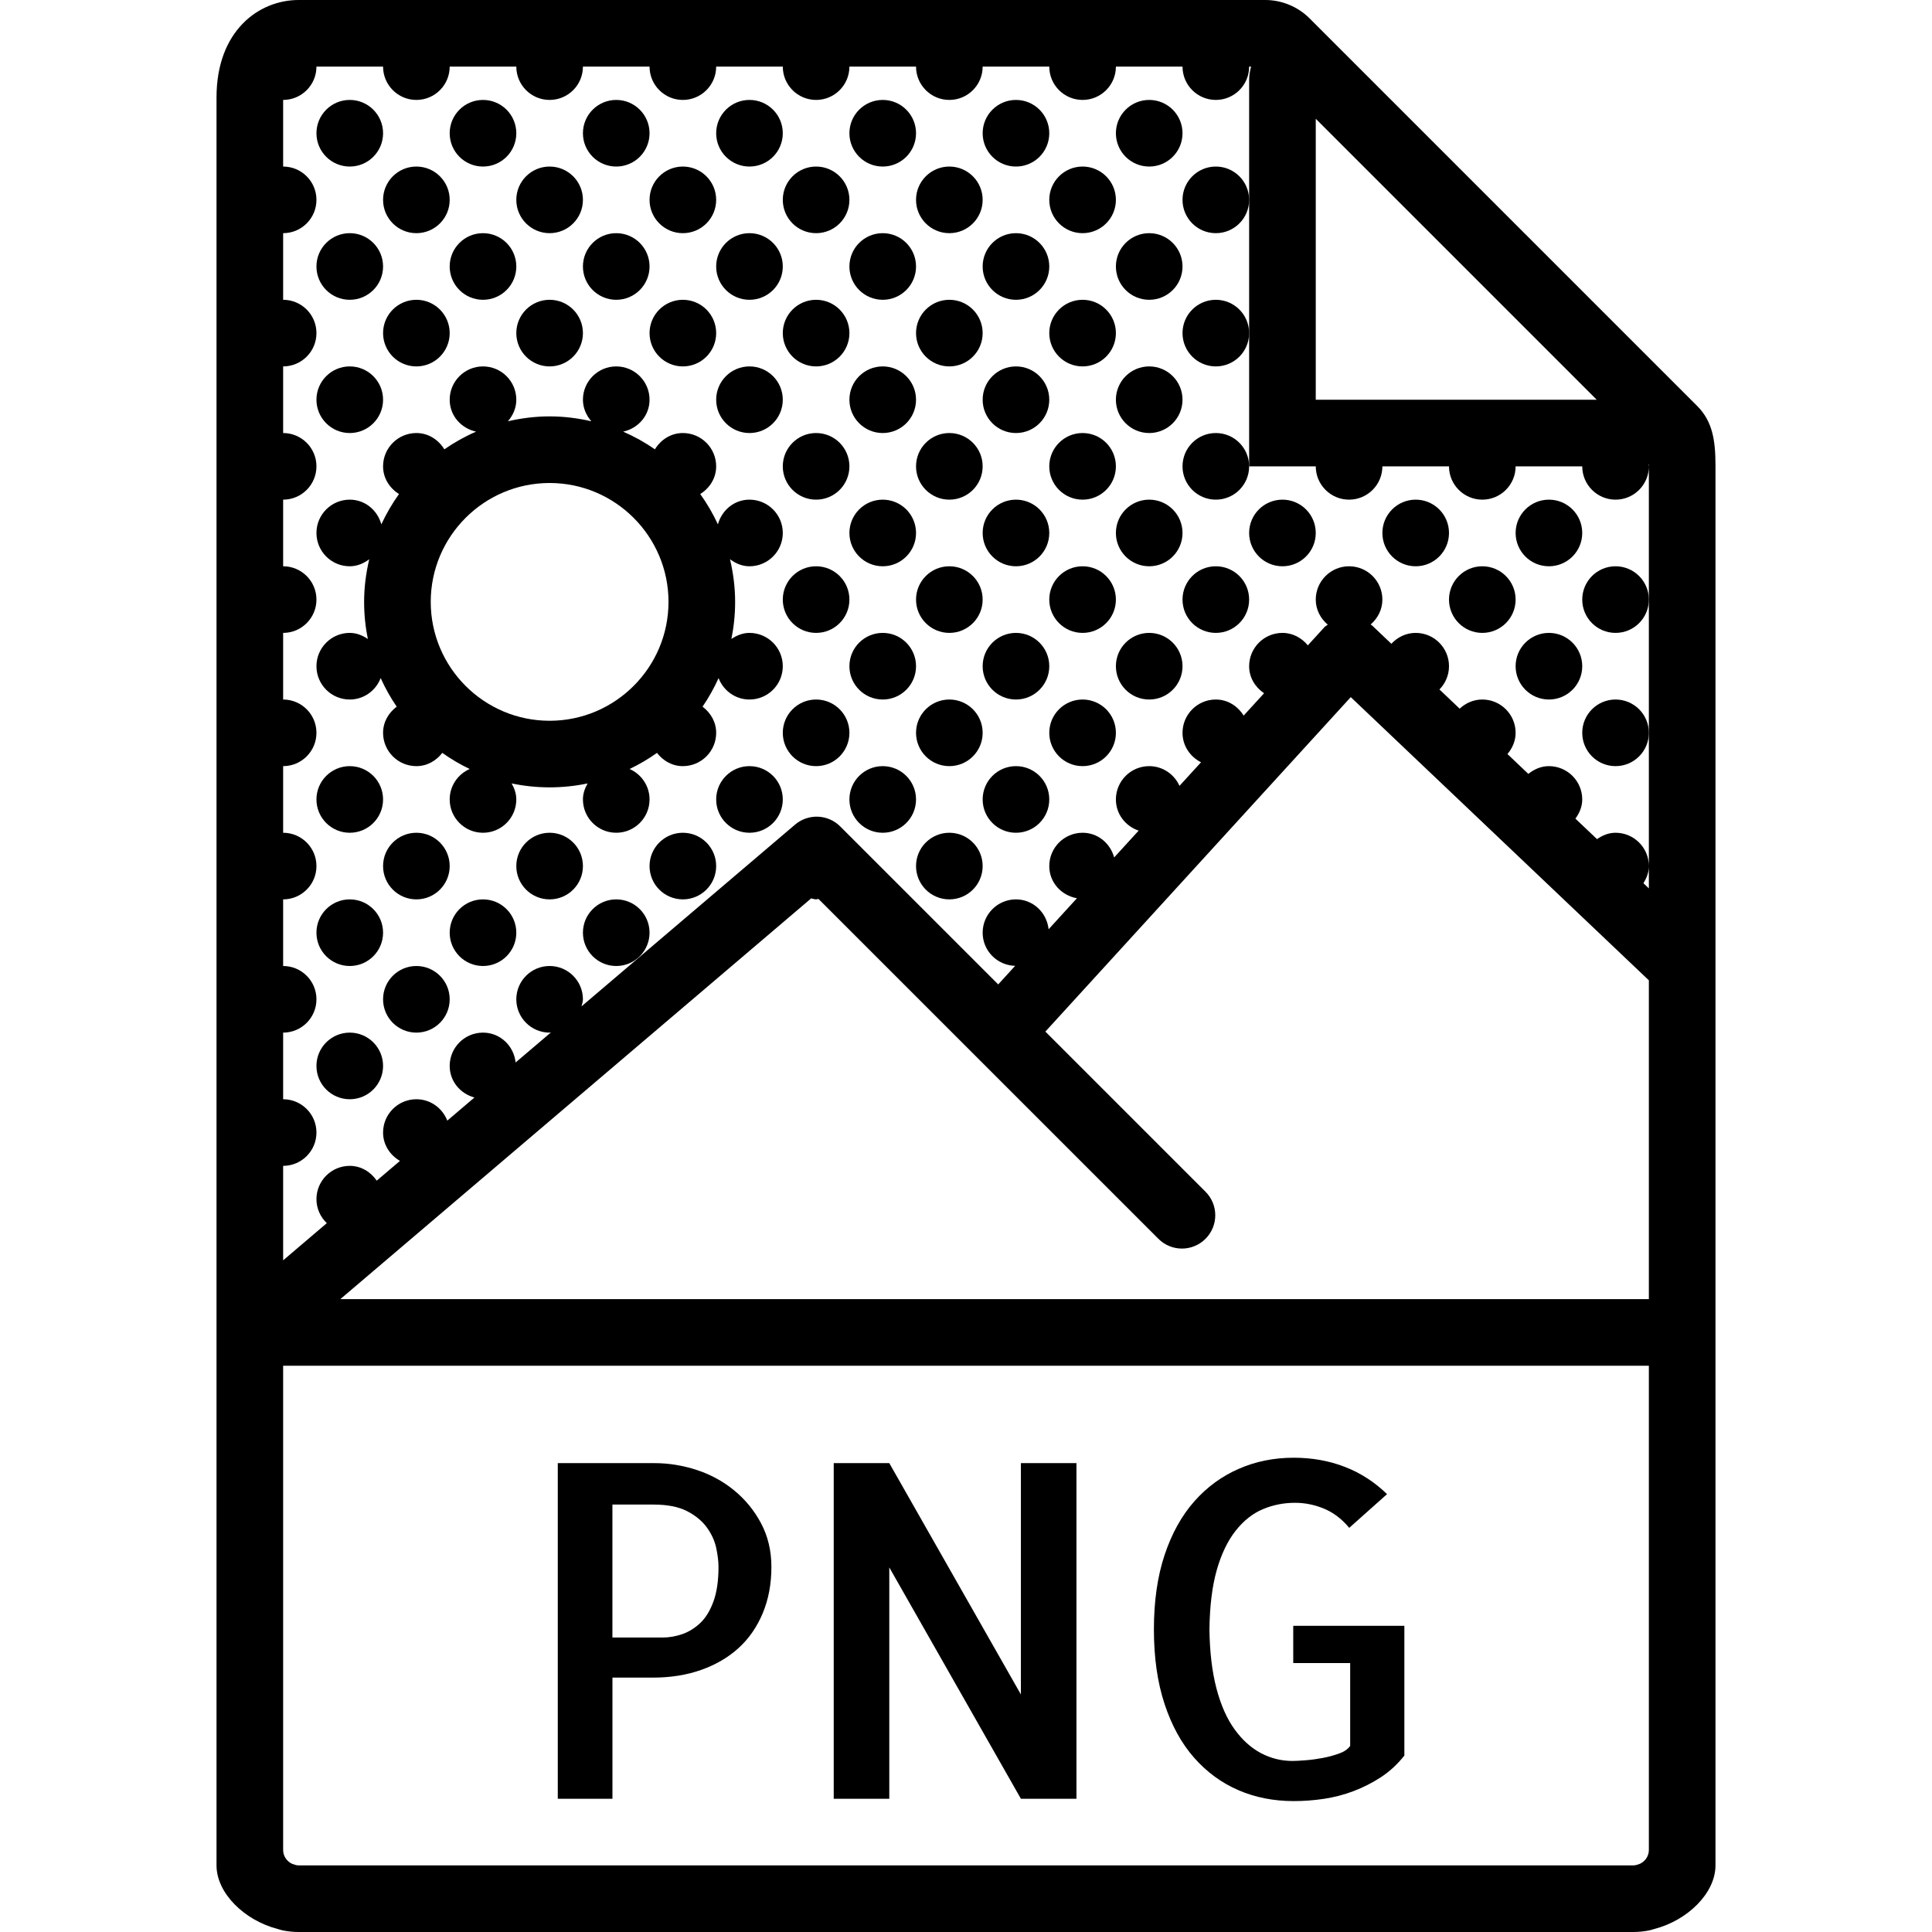
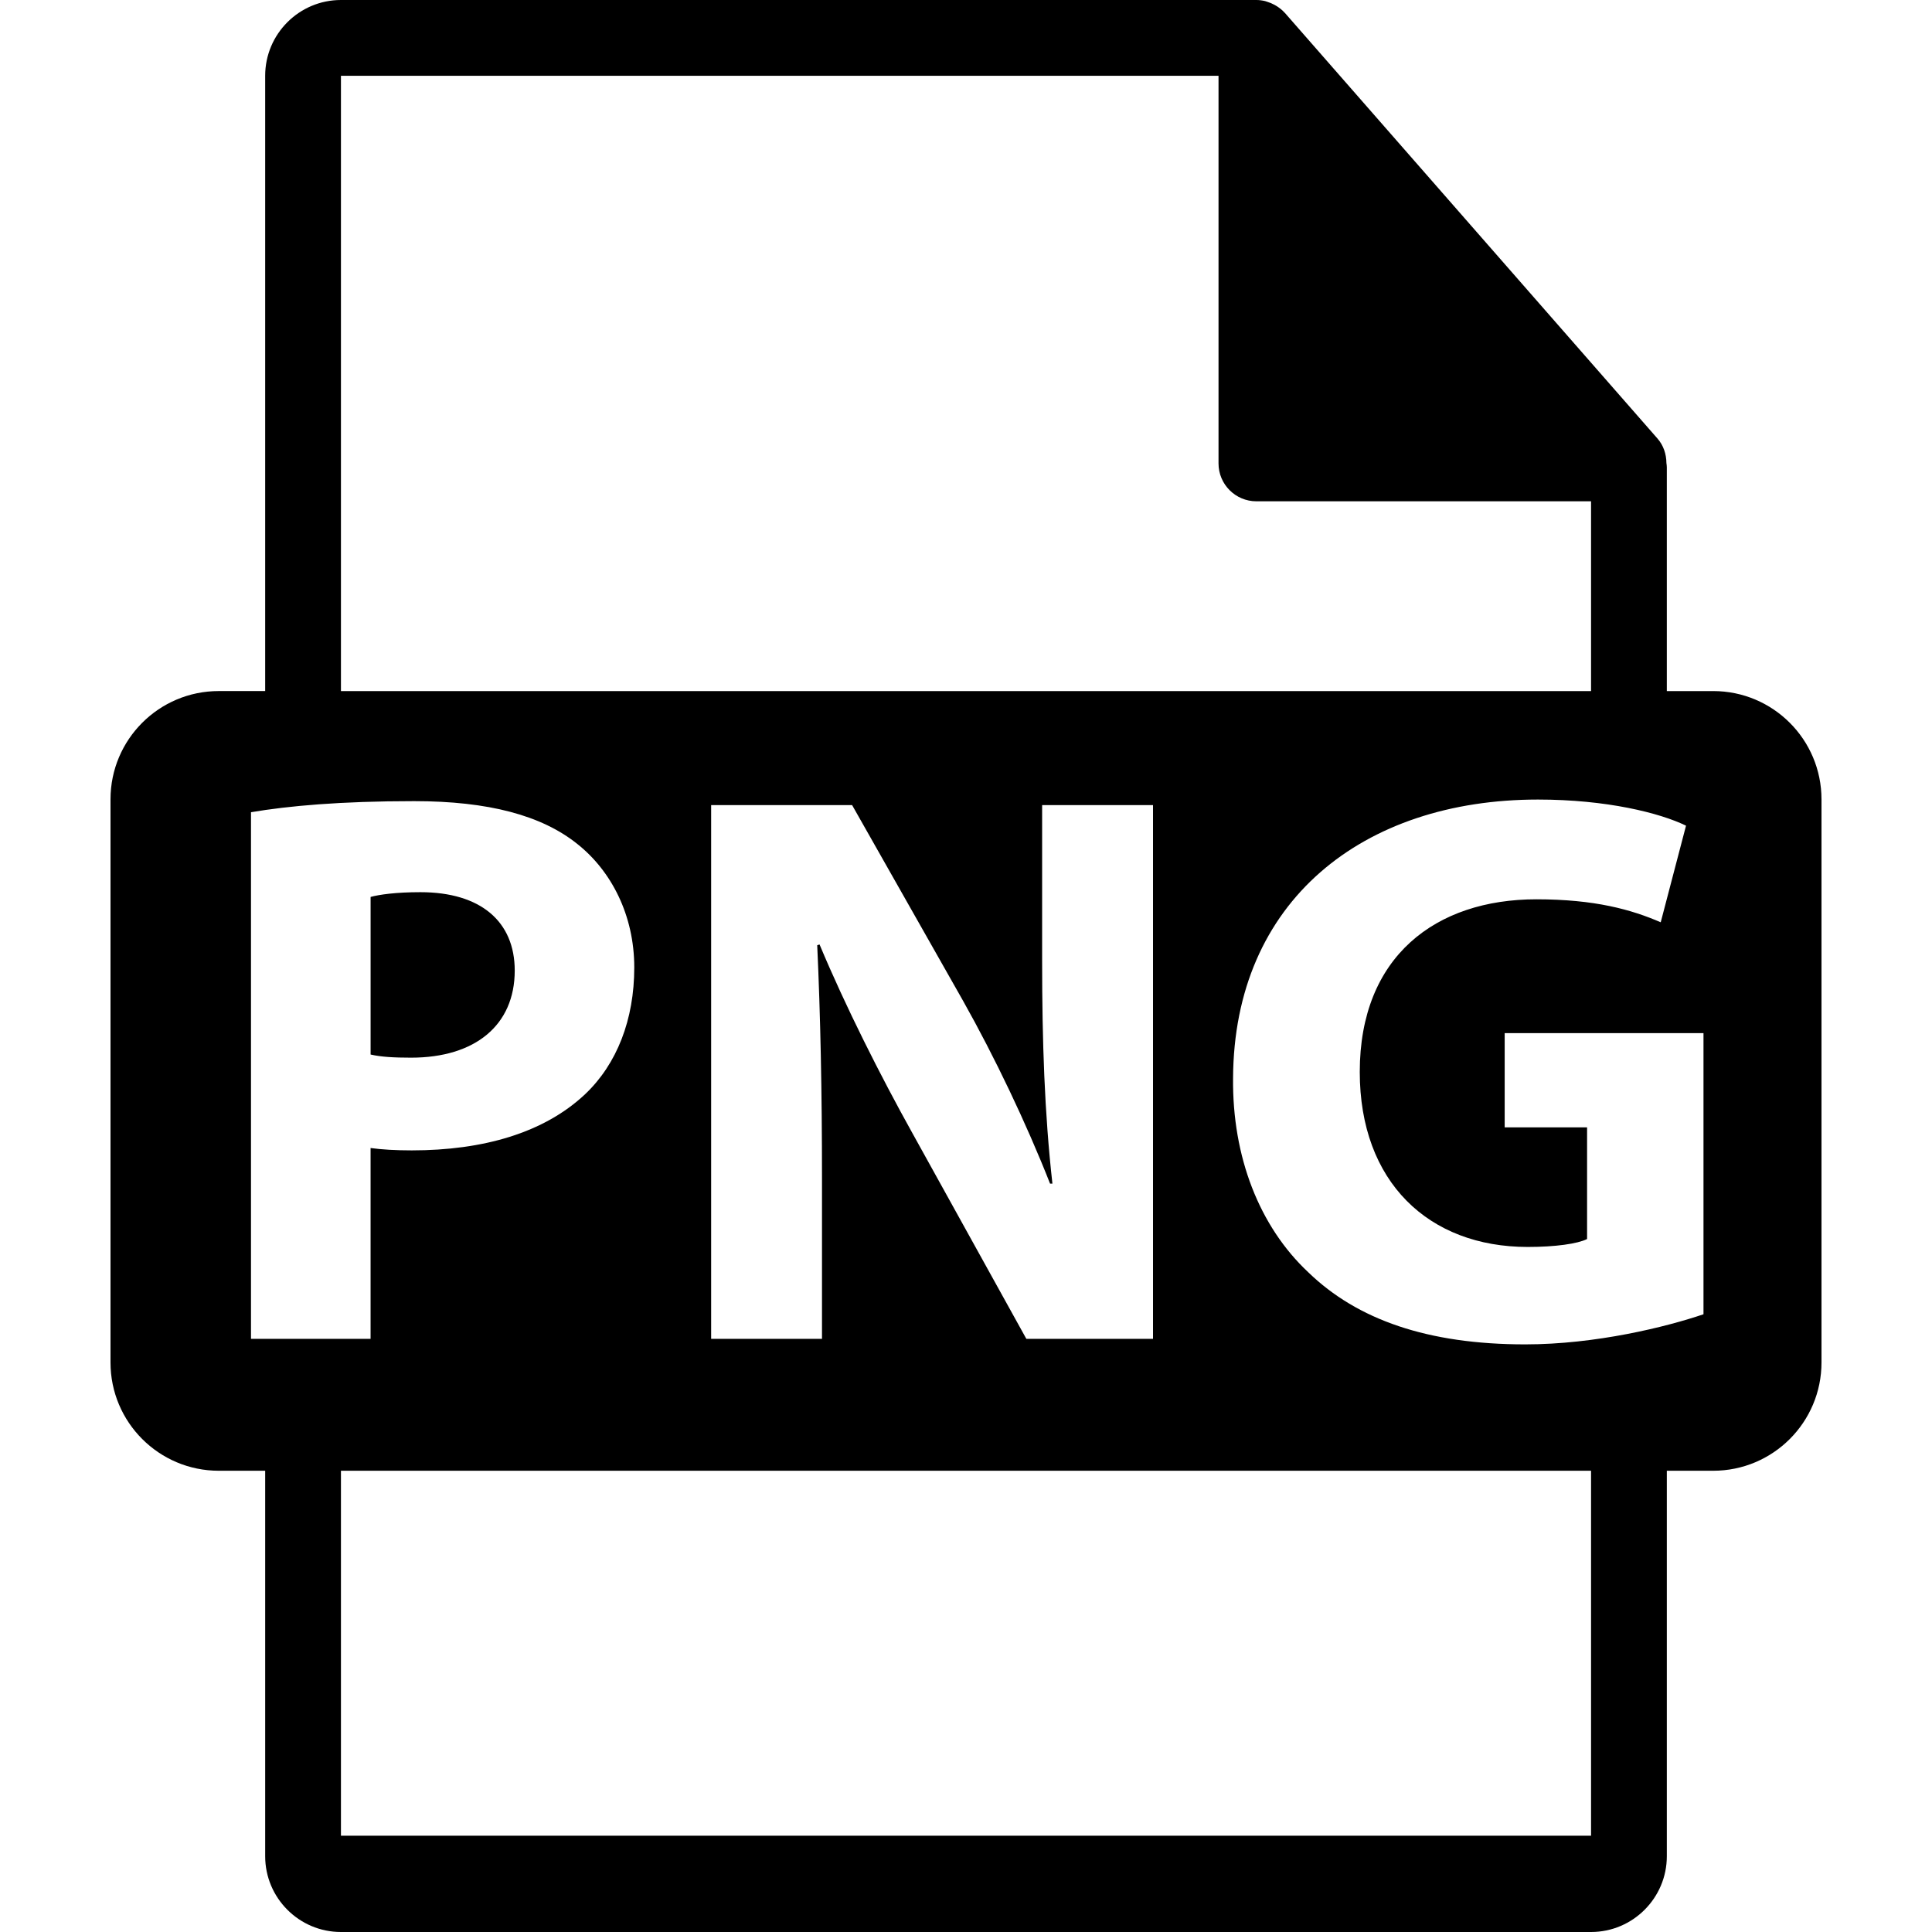
- <svg xmlns="http://www.w3.org/2000/svg" version="1.1" id="Capa_1" x="0px" y="0px" viewBox="0 0 58 58" style="enable-background:new 0 0 58 58;" xml:space="preserve">
+ <svg xmlns="http://www.w3.org/2000/svg" version="1.1" id="Capa_1" x="0px" y="0px" width="550.801px" height="550.801px" viewBox="0 0 550.801 550.801" style="enable-background:new 0 0 550.801 550.801;" xml:space="preserve">
  <g>
-     <path d="M50.95,12.187l-0.771-0.771L40.084,1.321L39.313,0.55C38.964,0.201,38.48,0,37.985,0H8.963C7.777,0,6.5,0.916,6.5,2.926V39   v16.537V56c0,0.837,0.842,1.653,1.838,1.91c0.05,0.013,0.098,0.032,0.15,0.042C8.644,57.983,8.803,58,8.963,58h40.074   c0.16,0,0.319-0.017,0.475-0.048c0.052-0.01,0.1-0.029,0.15-0.042C50.658,57.653,51.5,56.837,51.5,56v-0.463V39V13.978   C51.5,13.211,51.408,12.645,50.95,12.187z M47.935,12H39.5V3.565L47.935,12z M11.5,2c0,0.552,0.448,1,1,1s1-0.448,1-1h2   c0,0.552,0.448,1,1,1s1-0.448,1-1h2c0,0.552,0.448,1,1,1s1-0.448,1-1h2c0,0.552,0.448,1,1,1s1-0.448,1-1h2c0,0.552,0.448,1,1,1   s1-0.448,1-1h2c0,0.552,0.448,1,1,1s1-0.448,1-1h2c0,0.552,0.448,1,1,1s1-0.448,1-1h0.058C37.525,2.126,37.5,2.256,37.5,2.391V6v4   v4h2c0,0.552,0.448,1,1,1s1-0.448,1-1h2c0,0.552,0.448,1,1,1s1-0.448,1-1h2c0,0.552,0.448,1,1,1s1-0.448,1-1   c0-0.02-0.01-0.037-0.011-0.057c0.003-0.001,0.007-0.001,0.01-0.002c0,0.015,0.001,0.021,0.001,0.036V14v4v4v4v0.67l-0.163-0.155   C49.431,26.362,49.5,26.193,49.5,26c0-0.552-0.448-1-1-1c-0.211,0-0.395,0.08-0.557,0.191l-0.648-0.615   C47.415,24.411,47.5,24.219,47.5,24c0-0.552-0.448-1-1-1c-0.238,0-0.447,0.095-0.618,0.233l-0.627-0.596   C45.401,22.463,45.5,22.246,45.5,22c0-0.552-0.448-1-1-1c-0.264,0-0.501,0.107-0.68,0.275l-0.607-0.577   C43.39,20.518,43.5,20.272,43.5,20c0-0.552-0.448-1-1-1c-0.291,0-0.547,0.129-0.73,0.327l-0.581-0.552   c-0.013-0.012-0.029-0.016-0.042-0.027C41.359,18.565,41.5,18.302,41.5,18c0-0.552-0.448-1-1-1s-1,0.448-1,1   c0,0.306,0.145,0.57,0.361,0.753c-0.031,0.027-0.071,0.042-0.099,0.073l-0.5,0.548C39.078,19.151,38.811,19,38.5,19   c-0.552,0-1,0.448-1,1c0,0.344,0.184,0.632,0.448,0.812l-0.613,0.671C37.159,21.199,36.859,21,36.5,21c-0.552,0-1,0.448-1,1   c0,0.39,0.23,0.72,0.556,0.884l-0.647,0.708C35.253,23.245,34.906,23,34.5,23c-0.552,0-1,0.448-1,1c0,0.44,0.288,0.802,0.683,0.936   l-0.735,0.805C33.332,25.318,32.96,25,32.5,25c-0.552,0-1,0.448-1,1c0,0.492,0.362,0.882,0.83,0.966l-0.85,0.931   C31.425,27.396,31.016,27,30.5,27c-0.552,0-1,0.448-1,1c0,0.544,0.436,0.982,0.976,0.995l-0.509,0.558l-4.743-4.743   c-0.369-0.369-0.958-0.392-1.355-0.055l-6.412,5.457C17.473,30.142,17.5,30.075,17.5,30c0-0.552-0.448-1-1-1s-1,0.448-1,1   c0,0.552,0.448,1,1,1c0.015,0,0.027-0.008,0.042-0.008l-1.063,0.904C15.425,31.395,15.015,31,14.5,31c-0.552,0-1,0.448-1,1   c0,0.461,0.318,0.832,0.743,0.948l-0.815,0.694C13.283,33.268,12.925,33,12.5,33c-0.552,0-1,0.448-1,1   c0,0.369,0.209,0.678,0.507,0.851l-0.697,0.593C11.129,35.183,10.842,35,10.5,35c-0.552,0-1,0.448-1,1   c0,0.284,0.121,0.538,0.311,0.72L8.5,37.836V35c0.552,0,1-0.448,1-1c0-0.552-0.448-1-1-1v-2c0.552,0,1-0.448,1-1   c0-0.552-0.448-1-1-1v-2c0.552,0,1-0.448,1-1c0-0.552-0.448-1-1-1v-2c0.552,0,1-0.448,1-1c0-0.552-0.448-1-1-1v-2   c0.552,0,1-0.448,1-1c0-0.552-0.448-1-1-1v-2c0.552,0,1-0.448,1-1c0-0.552-0.448-1-1-1v-2c0.552,0,1-0.448,1-1c0-0.552-0.448-1-1-1   V7c0.552,0,1-0.448,1-1c0-0.552-0.448-1-1-1V3c0.552,0,1-0.448,1-1H11.5z M8.963,56c-0.071,0-0.135-0.026-0.198-0.049   C8.609,55.877,8.5,55.721,8.5,55.537V41h41v14.537c0,0.184-0.109,0.339-0.265,0.414C49.172,55.974,49.108,56,49.037,56H8.963z    M10.218,39l14.134-12.03C24.403,26.978,24.448,27,24.5,27c0.025,0,0.047-0.013,0.071-0.014L34.776,37.19   c0.391,0.391,1.023,0.391,1.414,0s0.391-1.023,0-1.414l-4.807-4.807l9.168-10.041L49.5,29.43V39H10.218z" />
-     <path d="M22.042,44.744c-0.333-0.273-0.709-0.479-1.128-0.615c-0.419-0.137-0.843-0.205-1.271-0.205h-2.898V54h1.641v-3.637h1.217   c0.528,0,1.012-0.077,1.449-0.232s0.811-0.374,1.121-0.656c0.31-0.282,0.551-0.631,0.725-1.046c0.173-0.415,0.26-0.877,0.26-1.388   c0-0.483-0.103-0.918-0.308-1.306S22.375,45.018,22.042,44.744z M21.42,48.073c-0.101,0.278-0.232,0.494-0.396,0.649   c-0.164,0.155-0.344,0.267-0.54,0.335c-0.196,0.068-0.395,0.103-0.595,0.103h-1.504v-3.992h1.23c0.419,0,0.756,0.066,1.012,0.198   c0.255,0.132,0.453,0.296,0.595,0.492c0.141,0.196,0.234,0.401,0.28,0.615c0.045,0.214,0.068,0.403,0.068,0.567   C21.57,47.451,21.52,47.795,21.42,48.073z" />
-     <polygon points="30.648,50.869 26.697,43.924 25.029,43.924 25.029,54 26.697,54 26.697,47.055 30.648,54 32.316,54 32.316,43.924    30.648,43.924  " />
-     <path d="M38.824,49.926h1.709v2.488c-0.073,0.101-0.187,0.178-0.342,0.232c-0.155,0.055-0.317,0.098-0.485,0.13   c-0.169,0.032-0.337,0.055-0.506,0.068c-0.169,0.014-0.303,0.021-0.403,0.021c-0.328,0-0.641-0.077-0.937-0.232   c-0.296-0.155-0.561-0.392-0.793-0.711s-0.415-0.729-0.547-1.23c-0.132-0.501-0.203-1.094-0.212-1.777   c0.009-0.702,0.082-1.294,0.219-1.777s0.326-0.877,0.567-1.183c0.241-0.306,0.515-0.521,0.82-0.649   c0.305-0.128,0.626-0.191,0.964-0.191c0.301,0,0.592,0.06,0.875,0.178c0.282,0.118,0.533,0.31,0.752,0.574l1.135-1.012   c-0.374-0.364-0.798-0.638-1.271-0.82c-0.474-0.183-0.984-0.273-1.531-0.273c-0.593,0-1.144,0.111-1.654,0.335   c-0.511,0.224-0.955,0.549-1.333,0.978c-0.378,0.429-0.675,0.964-0.889,1.606c-0.214,0.643-0.321,1.388-0.321,2.235   s0.107,1.595,0.321,2.242c0.214,0.647,0.51,1.185,0.889,1.613c0.378,0.429,0.82,0.752,1.326,0.971s1.06,0.328,1.661,0.328   c0.301,0,0.604-0.022,0.909-0.068c0.305-0.046,0.602-0.123,0.889-0.232s0.561-0.248,0.82-0.417s0.494-0.385,0.704-0.649v-3.896   h-3.336V49.926z" />
-     <circle cx="10.5" cy="4" r="1" />
-     <circle cx="14.5" cy="4" r="1" />
-     <circle cx="18.5" cy="4" r="1" />
-     <circle cx="22.5" cy="4" r="1" />
-     <circle cx="26.5" cy="4" r="1" />
-     <circle cx="30.5" cy="4" r="1" />
-     <circle cx="34.5" cy="4" r="1" />
-     <circle cx="36.5" cy="6" r="1" />
-     <circle cx="32.5" cy="6" r="1" />
-     <circle cx="28.5" cy="6" r="1" />
-     <circle cx="24.5" cy="6" r="1" />
-     <circle cx="20.5" cy="6" r="1" />
-     <circle cx="16.5" cy="6" r="1" />
-     <circle cx="12.5" cy="6" r="1" />
-     <circle cx="10.5" cy="8" r="1" />
-     <circle cx="14.5" cy="8" r="1" />
-     <circle cx="18.5" cy="8" r="1" />
-     <circle cx="22.5" cy="8" r="1" />
-     <circle cx="26.5" cy="8" r="1" />
-     <circle cx="30.5" cy="8" r="1" />
-     <circle cx="34.5" cy="8" r="1" />
-     <circle cx="36.5" cy="10" r="1" />
-     <circle cx="32.5" cy="10" r="1" />
-     <circle cx="28.5" cy="10" r="1" />
-     <circle cx="24.5" cy="10" r="1" />
-     <circle cx="20.5" cy="10" r="1" />
-     <circle cx="16.5" cy="10" r="1" />
-     <circle cx="12.5" cy="10" r="1" />
-     <circle cx="10.5" cy="12" r="1" />
-     <circle cx="22.5" cy="12" r="1" />
-     <circle cx="26.5" cy="12" r="1" />
-     <circle cx="30.5" cy="12" r="1" />
-     <circle cx="34.5" cy="12" r="1" />
-     <circle cx="36.5" cy="14" r="1" />
-     <circle cx="32.5" cy="14" r="1" />
-     <circle cx="28.5" cy="14" r="1" />
-     <circle cx="24.5" cy="14" r="1" />
-     <circle cx="26.5" cy="16" r="1" />
-     <circle cx="30.5" cy="16" r="1" />
-     <circle cx="34.5" cy="16" r="1" />
-     <circle cx="38.5" cy="16" r="1" />
-     <circle cx="42.5" cy="16" r="1" />
-     <circle cx="44.5" cy="18" r="1" />
-     <circle cx="48.5" cy="22" r="1" />
-     <circle cx="46.5" cy="20" r="1" />
-     <circle cx="48.5" cy="18" r="1" />
-     <circle cx="46.5" cy="16" r="1" />
-     <circle cx="36.5" cy="18" r="1" />
-     <circle cx="32.5" cy="18" r="1" />
-     <circle cx="28.5" cy="18" r="1" />
-     <circle cx="24.5" cy="18" r="1" />
-     <path d="M10.5,21c0.426,0,0.784-0.269,0.928-0.644c0.136,0.301,0.296,0.589,0.481,0.858C11.667,21.397,11.5,21.673,11.5,22   c0,0.552,0.448,1,1,1c0.322,0,0.595-0.162,0.778-0.398c0.258,0.184,0.533,0.345,0.822,0.484C13.747,23.241,13.5,23.591,13.5,24   c0,0.552,0.448,1,1,1s1-0.448,1-1c0-0.178-0.059-0.336-0.14-0.481c0.368,0.077,0.749,0.118,1.14,0.118s0.772-0.041,1.14-0.118   C17.559,23.664,17.5,23.822,17.5,24c0,0.552,0.448,1,1,1s1-0.448,1-1c0-0.409-0.247-0.759-0.599-0.914   c0.288-0.139,0.563-0.299,0.822-0.484C19.905,22.838,20.178,23,20.5,23c0.552,0,1-0.448,1-1c0-0.327-0.167-0.603-0.409-0.785   c0.185-0.27,0.345-0.557,0.481-0.858C21.716,20.731,22.074,21,22.5,21c0.552,0,1-0.448,1-1c0-0.552-0.448-1-1-1   c-0.205,0-0.385,0.077-0.543,0.182c0.073-0.36,0.112-0.732,0.112-1.114c0-0.441-0.057-0.868-0.154-1.28   C22.081,16.913,22.277,17,22.5,17c0.552,0,1-0.448,1-1c0-0.552-0.448-1-1-1c-0.46,0-0.831,0.318-0.948,0.741   c-0.148-0.321-0.326-0.625-0.53-0.909C21.303,14.654,21.5,14.356,21.5,14c0-0.552-0.448-1-1-1c-0.361,0-0.664,0.202-0.839,0.489   c-0.298-0.207-0.617-0.385-0.954-0.531C19.156,12.86,19.5,12.479,19.5,12c0-0.552-0.448-1-1-1s-1,0.448-1,1   c0,0.25,0.101,0.472,0.253,0.647C17.349,12.554,16.931,12.5,16.5,12.5s-0.849,0.054-1.253,0.147C15.399,12.472,15.5,12.25,15.5,12   c0-0.552-0.448-1-1-1s-1,0.448-1,1c0,0.479,0.344,0.86,0.793,0.958c-0.337,0.146-0.655,0.324-0.954,0.531   C13.164,13.202,12.861,13,12.5,13c-0.552,0-1,0.448-1,1c0,0.356,0.197,0.654,0.478,0.832c-0.204,0.284-0.381,0.589-0.53,0.909   C11.331,15.318,10.96,15,10.5,15c-0.552,0-1,0.448-1,1c0,0.552,0.448,1,1,1c0.223,0,0.419-0.087,0.585-0.211   c-0.097,0.412-0.154,0.839-0.154,1.28c0,0.381,0.039,0.754,0.112,1.114C10.885,19.077,10.705,19,10.5,19c-0.552,0-1,0.448-1,1   C9.5,20.552,9.948,21,10.5,21z M16.5,14.5c1.968,0,3.569,1.601,3.569,3.569s-1.601,3.569-3.569,3.569s-3.569-1.601-3.569-3.569   S14.532,14.5,16.5,14.5z" />
-     <circle cx="26.5" cy="20" r="1" />
-     <circle cx="30.5" cy="20" r="1" />
-     <circle cx="34.5" cy="20" r="1" />
-     <circle cx="32.5" cy="22" r="1" />
-     <circle cx="28.5" cy="22" r="1" />
-     <circle cx="24.5" cy="22" r="1" />
-     <circle cx="10.5" cy="24" r="1" />
-     <circle cx="22.5" cy="24" r="1" />
-     <circle cx="26.5" cy="24" r="1" />
-     <circle cx="30.5" cy="24" r="1" />
-     <circle cx="28.5" cy="26" r="1" />
-     <circle cx="20.5" cy="26" r="1" />
-     <circle cx="16.5" cy="26" r="1" />
-     <circle cx="12.5" cy="26" r="1" />
-     <circle cx="10.5" cy="28" r="1" />
-     <circle cx="14.5" cy="28" r="1" />
-     <circle cx="18.5" cy="28" r="1" />
-     <circle cx="12.5" cy="30" r="1" />
-     <circle cx="10.5" cy="32" r="1" />
+     <path d="M146.747,276.708c0-13.998-9.711-22.352-26.887-22.352c-6.99,0-11.726,0.675-14.204,1.355v44.927   c2.932,0.676,6.539,0.896,11.52,0.896C135.449,301.546,146.747,292.28,146.747,276.708z" />
+     <path d="M488.426,197.019H475.2v-63.816c0-0.398-0.063-0.799-0.116-1.202c-0.021-2.534-0.827-5.023-2.562-6.995L366.325,3.694   c-0.032-0.031-0.063-0.042-0.085-0.076c-0.633-0.707-1.371-1.295-2.151-1.804c-0.231-0.155-0.464-0.285-0.706-0.419   c-0.676-0.369-1.393-0.675-2.131-0.896c-0.2-0.056-0.38-0.138-0.58-0.19C359.87,0.119,359.037,0,358.193,0H97.2   c-11.918,0-21.6,9.693-21.6,21.601v175.413H62.377c-17.049,0-30.873,13.818-30.873,30.873v160.545   c0,17.043,13.824,30.87,30.873,30.87h13.224V529.2c0,11.907,9.682,21.601,21.6,21.601h356.4c11.907,0,21.6-9.693,21.6-21.601   V419.302h13.226c17.044,0,30.871-13.827,30.871-30.87v-160.54C519.297,210.838,505.47,197.019,488.426,197.019z M97.2,21.605   h250.193v110.513c0,5.967,4.841,10.8,10.8,10.8h95.407v54.108H97.2V21.605z M234.344,335.86v45.831h-31.601V229.524h40.184   l31.611,55.759c9.025,16.031,18.064,34.983,24.825,52.154h0.675c-2.257-20.103-2.933-40.643-2.933-63.44v-44.473h31.614v152.167   h-36.117l-32.516-58.703c-9.049-16.253-18.971-35.892-26.438-53.727l-0.665,0.222C233.906,289.58,234.344,311.027,234.344,335.86z    M71.556,381.691V231.56c10.613-1.804,25.516-3.159,46.506-3.159c21.215,0,36.353,4.061,46.509,12.192   c9.698,7.673,16.255,20.313,16.255,35.219c0,14.897-4.959,27.549-13.999,36.123c-11.738,11.063-29.123,16.031-49.441,16.031   c-4.522,0-8.593-0.231-11.736-0.675v54.411H71.556V381.691z M453.601,523.353H97.2V419.302h356.4V523.353z M485.652,374.688   c-10.61,3.607-30.713,8.585-50.805,8.585c-27.759,0-47.872-7.003-61.857-20.545c-13.995-13.1-21.684-32.97-21.452-55.318   c0.222-50.569,37.03-79.463,86.917-79.463c19.644,0,34.783,3.829,42.219,7.446l-7.214,27.543c-8.369-3.617-18.752-6.55-35.458-6.55   c-28.656,0-50.341,16.256-50.341,49.22c0,31.382,19.649,49.892,47.872,49.892c7.895,0,14.218-0.901,16.934-2.257v-31.835h-23.493   v-26.869h56.679V374.688z" />
  </g>
  <g>
</g>
  <g>
</g>
  <g>
</g>
  <g>
</g>
  <g>
</g>
  <g>
</g>
  <g>
</g>
  <g>
</g>
  <g>
</g>
  <g>
</g>
  <g>
</g>
  <g>
</g>
  <g>
</g>
  <g>
</g>
  <g>
</g>
</svg>
